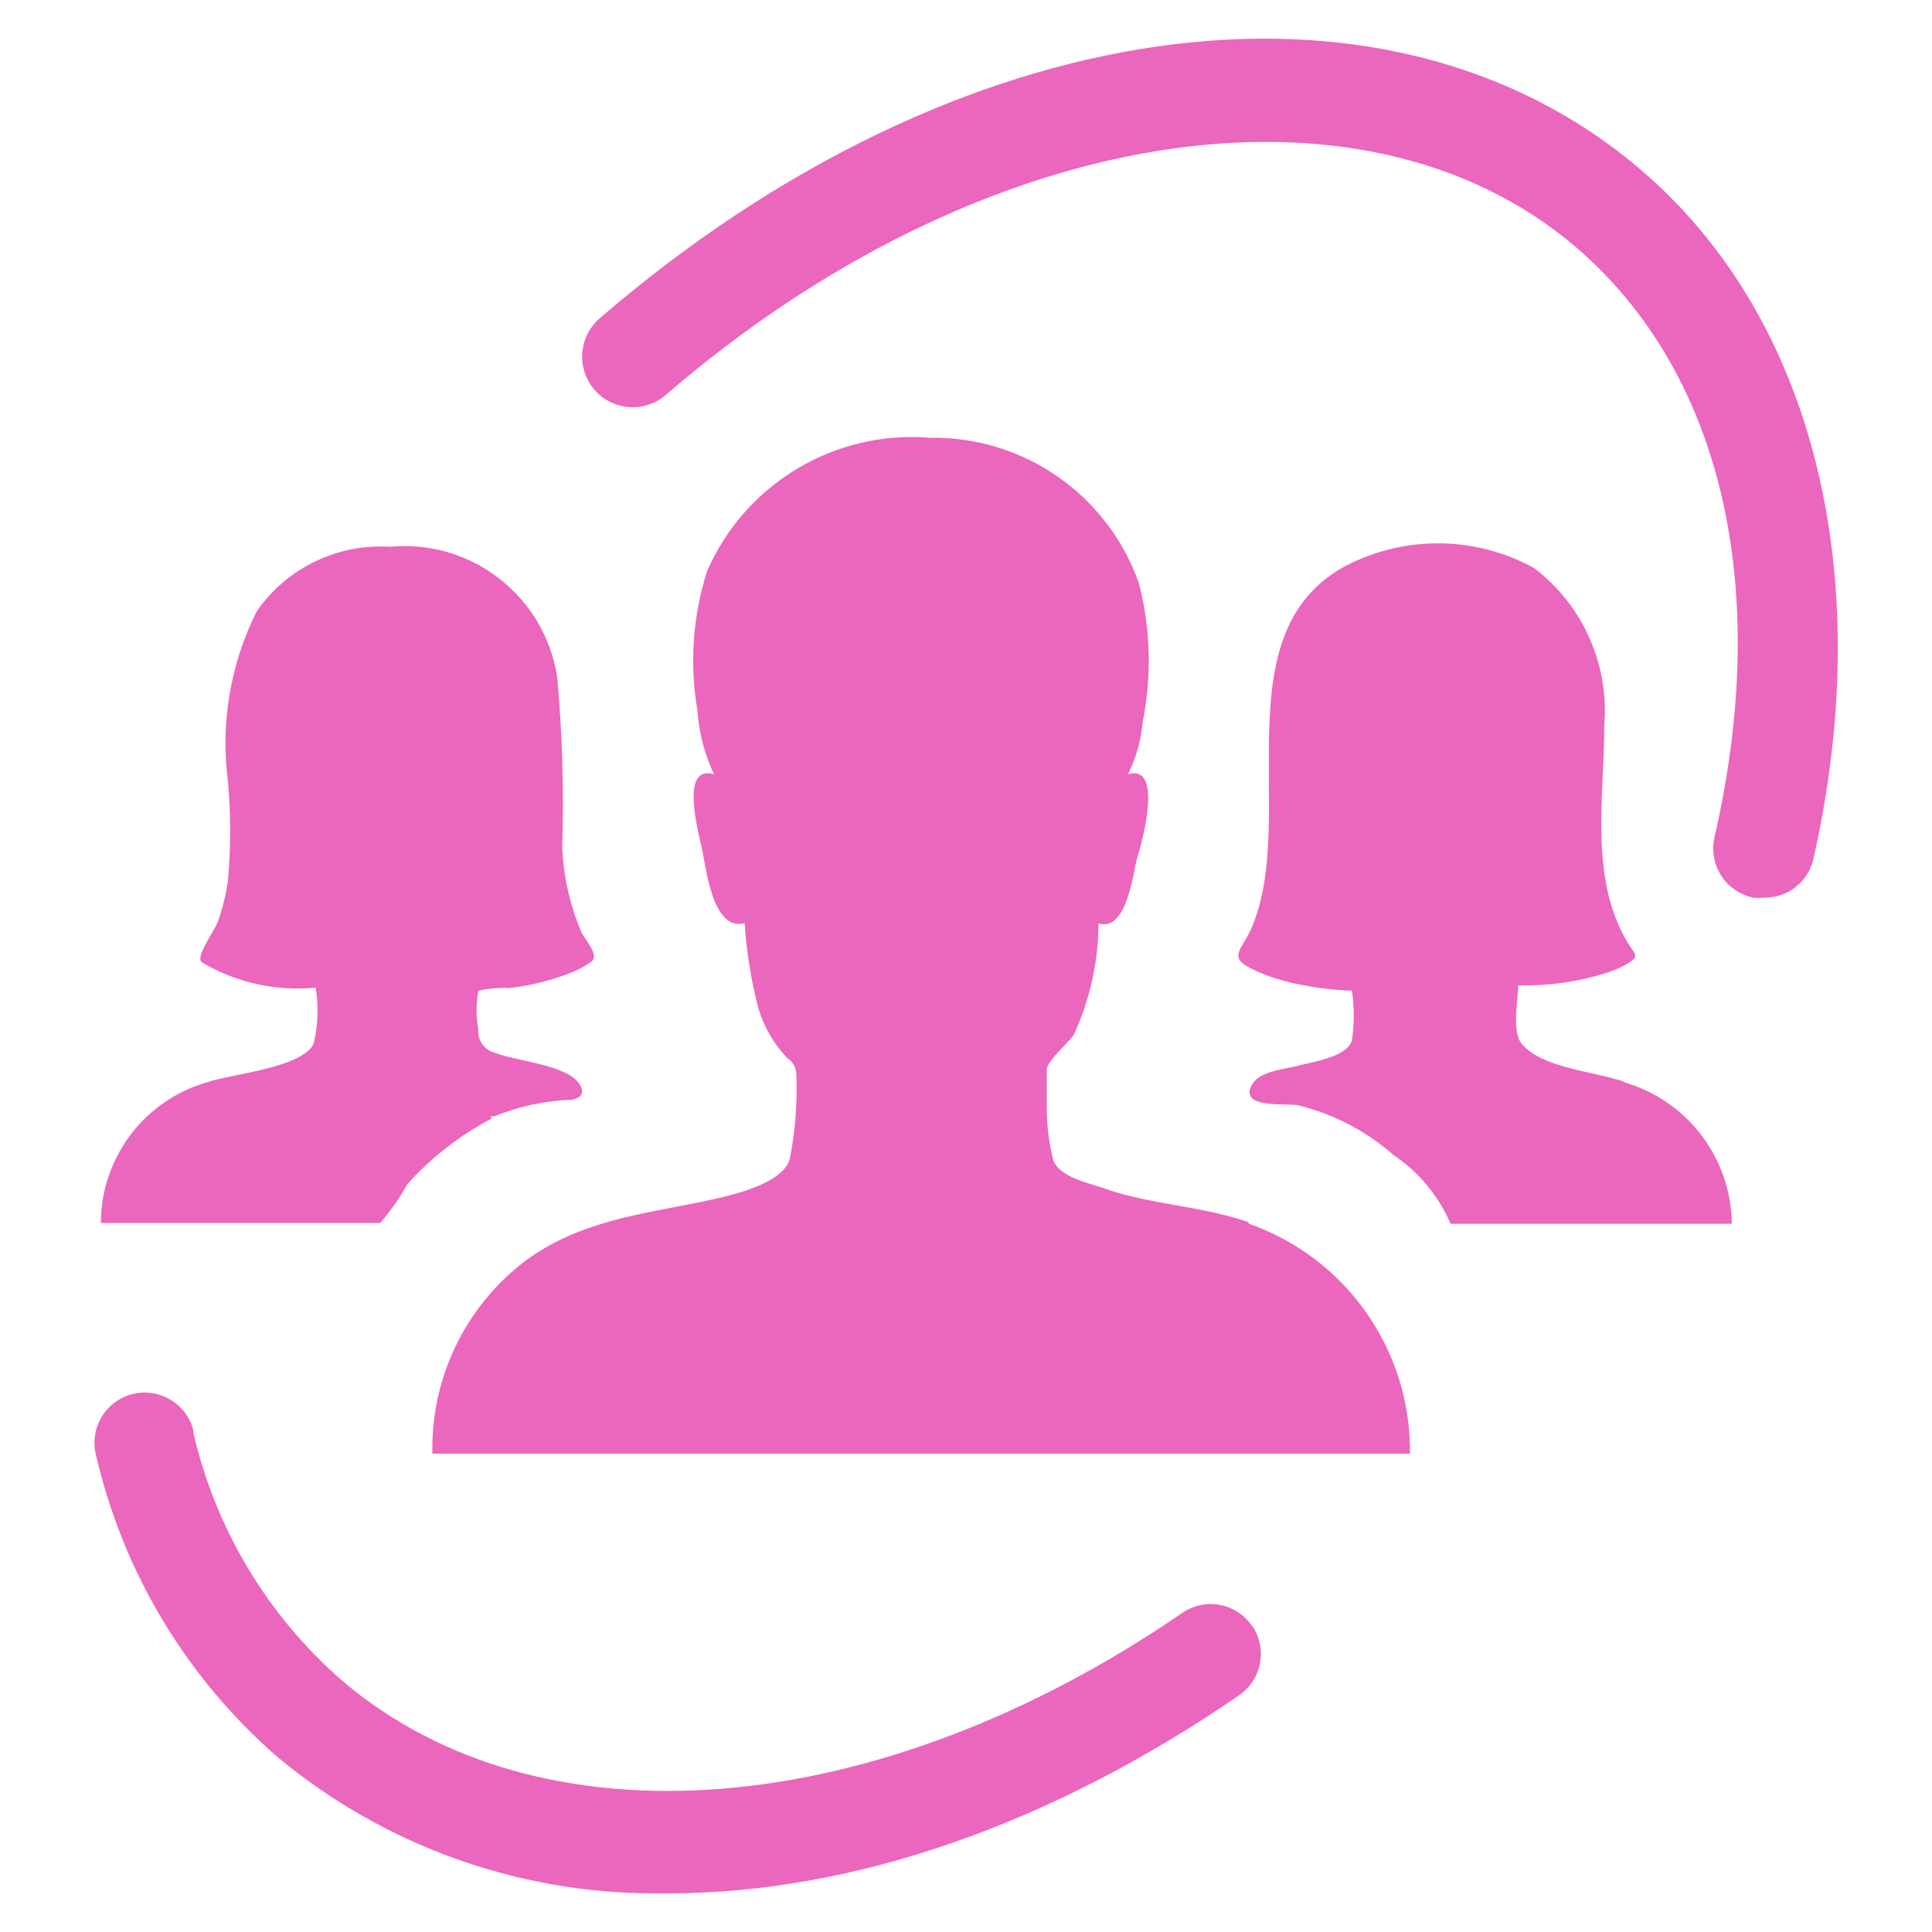
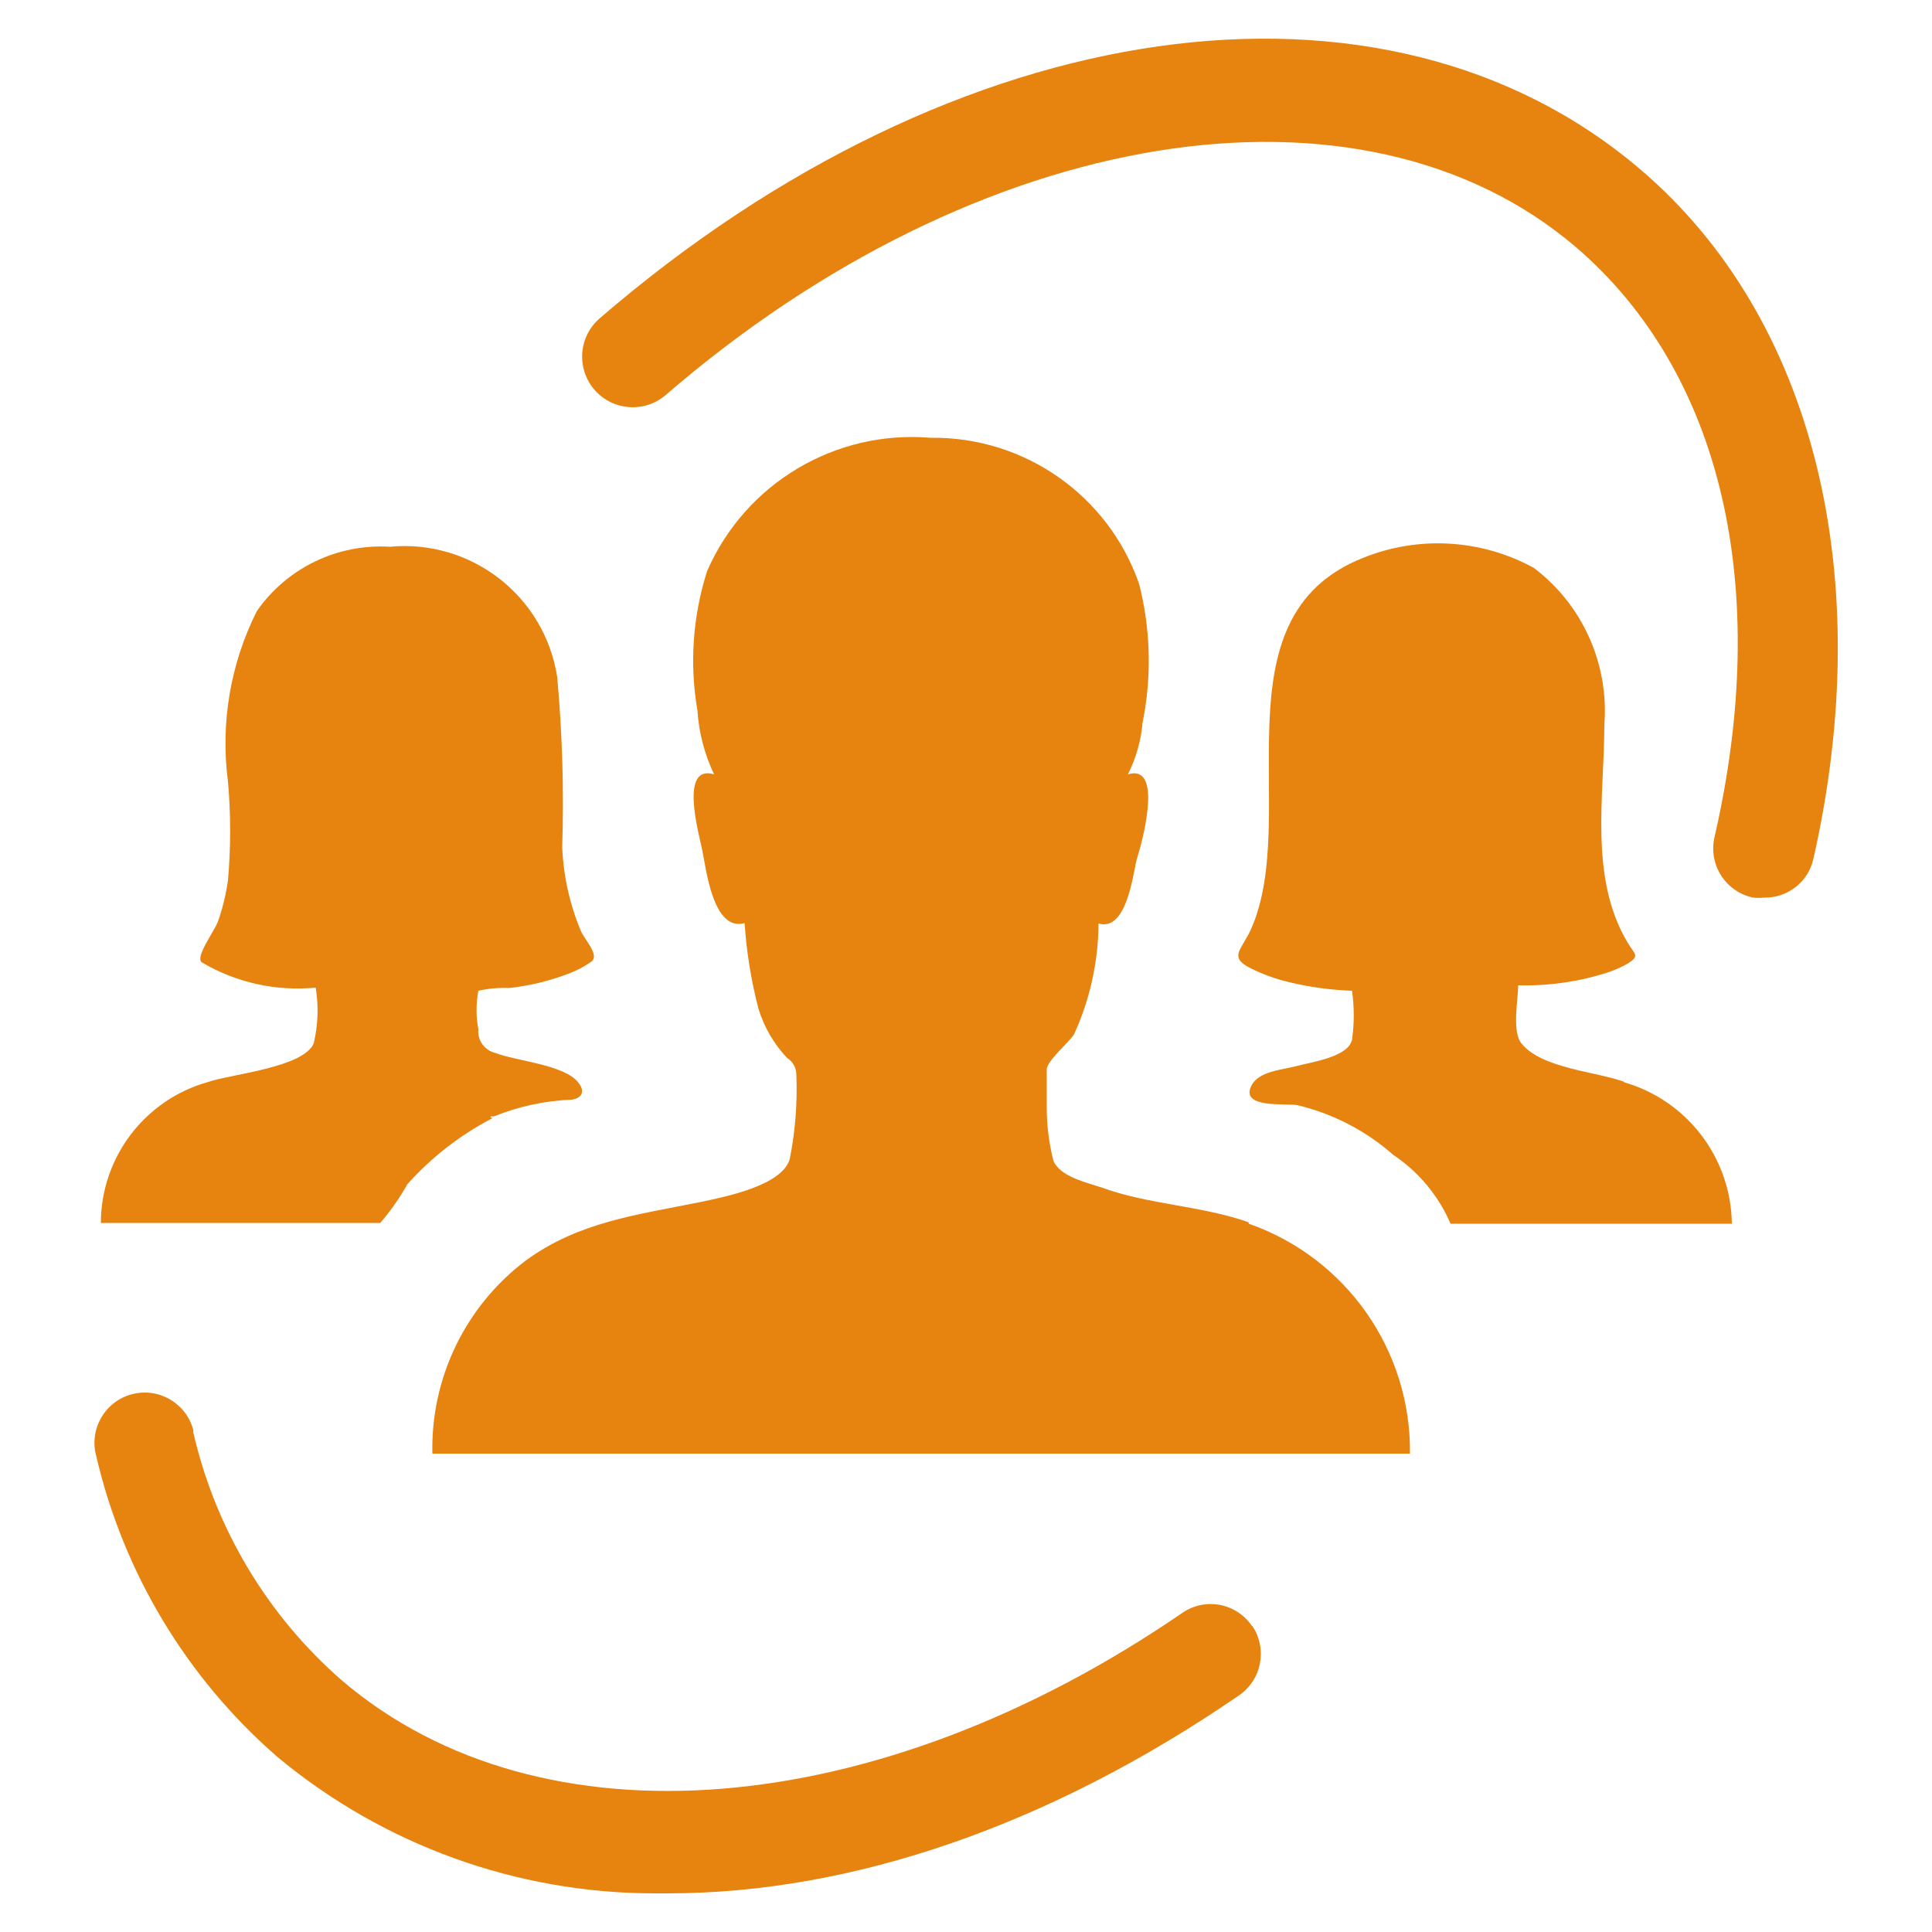
- <svg xmlns="http://www.w3.org/2000/svg" id="Layer_1" data-name="Layer 1" viewBox="0 0 50 50">
+ <svg xmlns="http://www.w3.org/2000/svg" id="artboard_original" data-name="artboard original" viewBox="0 0 50 50">
  <g>
-     <path d="M42.47,4.4C35.83-1.29,24.75.28,15.53,8.23a1.3,1.3,0,0,0,1.69,2c8.1-7,18-8.59,23.57-3.83,3.77,3.24,5.07,8.8,3.58,15.27a1.3,1.3,0,0,0,1,1.56,1.53,1.53,0,0,0,.3,0h0a1.28,1.28,0,0,0,1.26-1C48.59,14.89,46.94,8.22,42.47,4.4Z" fill="#eb66bd" />
-     <path d="M32.4,42.08a1.29,1.29,0,0,0-1.8-.34C22.7,47.16,14,47.87,8.86,43.5A12.11,12.11,0,0,1,5,37.06.43.43,0,0,1,5,37a1.3,1.3,0,0,0-2.51.68,14.75,14.75,0,0,0,4.69,7.79A15.27,15.27,0,0,0,16.92,49h.36c4.79,0,9.9-1.77,14.78-5.12a1.3,1.3,0,0,0,.35-1.8Z" fill="#eb66bd" />
-     <path d="M32.32,31.67a6.23,6.23,0,0,1,4.17,5.95H11.19a6.09,6.09,0,0,1,2.42-5c1.37-1,2.88-1.18,4.51-1.51.61-.13,2.13-.42,2.32-1.12a9.27,9.27,0,0,0,.17-2.17.51.51,0,0,0-.24-.44,3.25,3.25,0,0,1-.74-1.27,12,12,0,0,1-.36-2.22c-.83.23-1-1.45-1.1-1.91s-.58-2.21.31-1.94a4.53,4.53,0,0,1-.43-1.65,7.61,7.61,0,0,1,.25-3.61,5.78,5.78,0,0,1,5.78-3.45,5.63,5.63,0,0,1,5.4,3.78,8.06,8.06,0,0,1,.09,3.59,3.68,3.68,0,0,1-.38,1.34c.95-.29.34,1.85.24,2.16s-.24,1.92-1,1.7a7,7,0,0,1-.63,2.86c-.12.21-.71.69-.71.92s0,.69,0,1a5.55,5.55,0,0,0,.17,1.35c.16.43.9.58,1.27.71,1.22.44,2.55.46,3.78.89Z" fill="#eb66bd" />
-     <path d="M12.74,28.94a7.77,7.77,0,0,0-2.2,1.71,6,6,0,0,1-.7,1H2.61A3.8,3.8,0,0,1,5.39,28c.57-.2,2.47-.37,2.73-1a3.67,3.67,0,0,0,.05-1.44,4.87,4.87,0,0,1-2.94-.65c-.2-.13.31-.79.41-1.06a5.4,5.4,0,0,0,.26-1.07,14.49,14.49,0,0,0,0-2.55,7.62,7.62,0,0,1,.75-4.42,3.91,3.91,0,0,1,3.44-1.66,4,4,0,0,1,4.33,3.37,36,36,0,0,1,.13,4.41,6.29,6.29,0,0,0,.49,2.18c.1.22.49.62.26.78a2.55,2.55,0,0,1-.59.31,6.22,6.22,0,0,1-1.53.37,3.06,3.06,0,0,0-.8.07,2.69,2.69,0,0,0,0,1,.57.57,0,0,0,.44.61c.53.21,1.79.3,2.15.77.19.24.07.41-.18.44a5.93,5.93,0,0,0-2,.43l-.07,0c-.75.39-.37.19-.06,0Z" fill="#eb66bd" />
-     <path d="M42,28a3.86,3.86,0,0,1,2.82,3.67H37.54a4.07,4.07,0,0,0-1.48-1.78,5.78,5.78,0,0,0-2.49-1.29c-.29-.05-1.47.09-1.19-.49.18-.39.8-.42,1.17-.52s1.34-.23,1.44-.68a4.5,4.5,0,0,0,0-1.27,8,8,0,0,1-1.62-.22,4.5,4.5,0,0,1-1-.36c-.58-.29-.25-.46,0-1,1.32-2.94-1-8.07,2.9-9.62a5.17,5.17,0,0,1,4.43.26,4.64,4.64,0,0,1,1.82,4.06c0,1.83-.4,3.95.6,5.63.18.31.34.34,0,.55a3.06,3.06,0,0,1-.49.22,7,7,0,0,1-2.34.34c0,.38-.17,1.2.09,1.51.53.65,1.95.72,2.69,1Z" fill="#eb66bd" />
+     <path d="M42.47,4.4C35.83-1.29,24.75.28,15.53,8.23a1.3,1.3,0,0,0,1.69,2c8.1-7,18-8.59,23.57-3.83,3.77,3.24,5.07,8.8,3.58,15.27a1.3,1.3,0,0,0,1,1.56,1.53,1.53,0,0,0,.3,0h0a1.28,1.28,0,0,0,1.26-1C48.59,14.89,46.94,8.22,42.47,4.4Z" fill="#e7830f" />
+     <path d="M32.4,42.08a1.29,1.29,0,0,0-1.8-.34C22.7,47.16,14,47.87,8.86,43.5A12.11,12.11,0,0,1,5,37.06.43.43,0,0,1,5,37a1.3,1.3,0,0,0-2.51.68,14.75,14.75,0,0,0,4.69,7.79A15.27,15.27,0,0,0,16.92,49h.36c4.79,0,9.9-1.77,14.78-5.12a1.3,1.3,0,0,0,.35-1.8Z" fill="#e7830f" />
+     <path d="M32.32,31.67a6.23,6.23,0,0,1,4.17,5.95H11.19a6.09,6.09,0,0,1,2.42-5c1.37-1,2.88-1.18,4.51-1.51.61-.13,2.13-.42,2.32-1.12a9.27,9.27,0,0,0,.17-2.17.51.51,0,0,0-.24-.44,3.25,3.25,0,0,1-.74-1.27,12,12,0,0,1-.36-2.22c-.83.23-1-1.45-1.1-1.91s-.58-2.21.31-1.94a4.53,4.53,0,0,1-.43-1.65,7.61,7.61,0,0,1,.25-3.61,5.78,5.78,0,0,1,5.78-3.45,5.63,5.63,0,0,1,5.4,3.78,8.06,8.06,0,0,1,.09,3.59,3.68,3.68,0,0,1-.38,1.34c.95-.29.34,1.85.24,2.16s-.24,1.92-1,1.7a7,7,0,0,1-.63,2.86c-.12.21-.71.69-.71.92s0,.69,0,1a5.55,5.55,0,0,0,.17,1.35c.16.43.9.58,1.27.71,1.22.44,2.55.46,3.78.89Z" fill="#e7830f" />
+     <path d="M12.74,28.94a7.77,7.77,0,0,0-2.2,1.71,6,6,0,0,1-.7,1H2.61A3.8,3.8,0,0,1,5.39,28c.57-.2,2.47-.37,2.73-1a3.67,3.67,0,0,0,.05-1.44,4.87,4.87,0,0,1-2.94-.65c-.2-.13.31-.79.41-1.06a5.4,5.4,0,0,0,.26-1.07,14.49,14.49,0,0,0,0-2.55,7.62,7.62,0,0,1,.75-4.42,3.91,3.91,0,0,1,3.44-1.66,4,4,0,0,1,4.33,3.37,36,36,0,0,1,.13,4.41,6.29,6.29,0,0,0,.49,2.18c.1.22.49.62.26.78a2.55,2.55,0,0,1-.59.31,6.22,6.22,0,0,1-1.53.37,3.06,3.06,0,0,0-.8.07,2.69,2.69,0,0,0,0,1,.57.57,0,0,0,.44.61c.53.21,1.79.3,2.15.77.19.24.07.41-.18.44a5.93,5.93,0,0,0-2,.43l-.07,0c-.75.39-.37.19-.06,0Z" fill="#e7830f" />
+     <path d="M42,28a3.86,3.86,0,0,1,2.82,3.67H37.54a4.07,4.07,0,0,0-1.48-1.78,5.78,5.78,0,0,0-2.49-1.29c-.29-.05-1.47.09-1.19-.49.18-.39.8-.42,1.17-.52s1.34-.23,1.44-.68a4.5,4.5,0,0,0,0-1.27,8,8,0,0,1-1.62-.22,4.5,4.5,0,0,1-1-.36c-.58-.29-.25-.46,0-1,1.32-2.94-1-8.07,2.9-9.62a5.17,5.17,0,0,1,4.43.26,4.64,4.64,0,0,1,1.82,4.06c0,1.83-.4,3.95.6,5.63.18.31.34.34,0,.55a3.06,3.06,0,0,1-.49.22,7,7,0,0,1-2.34.34c0,.38-.17,1.2.09,1.51.53.65,1.95.72,2.69,1Z" fill="#e7830f" />
  </g>
</svg>
